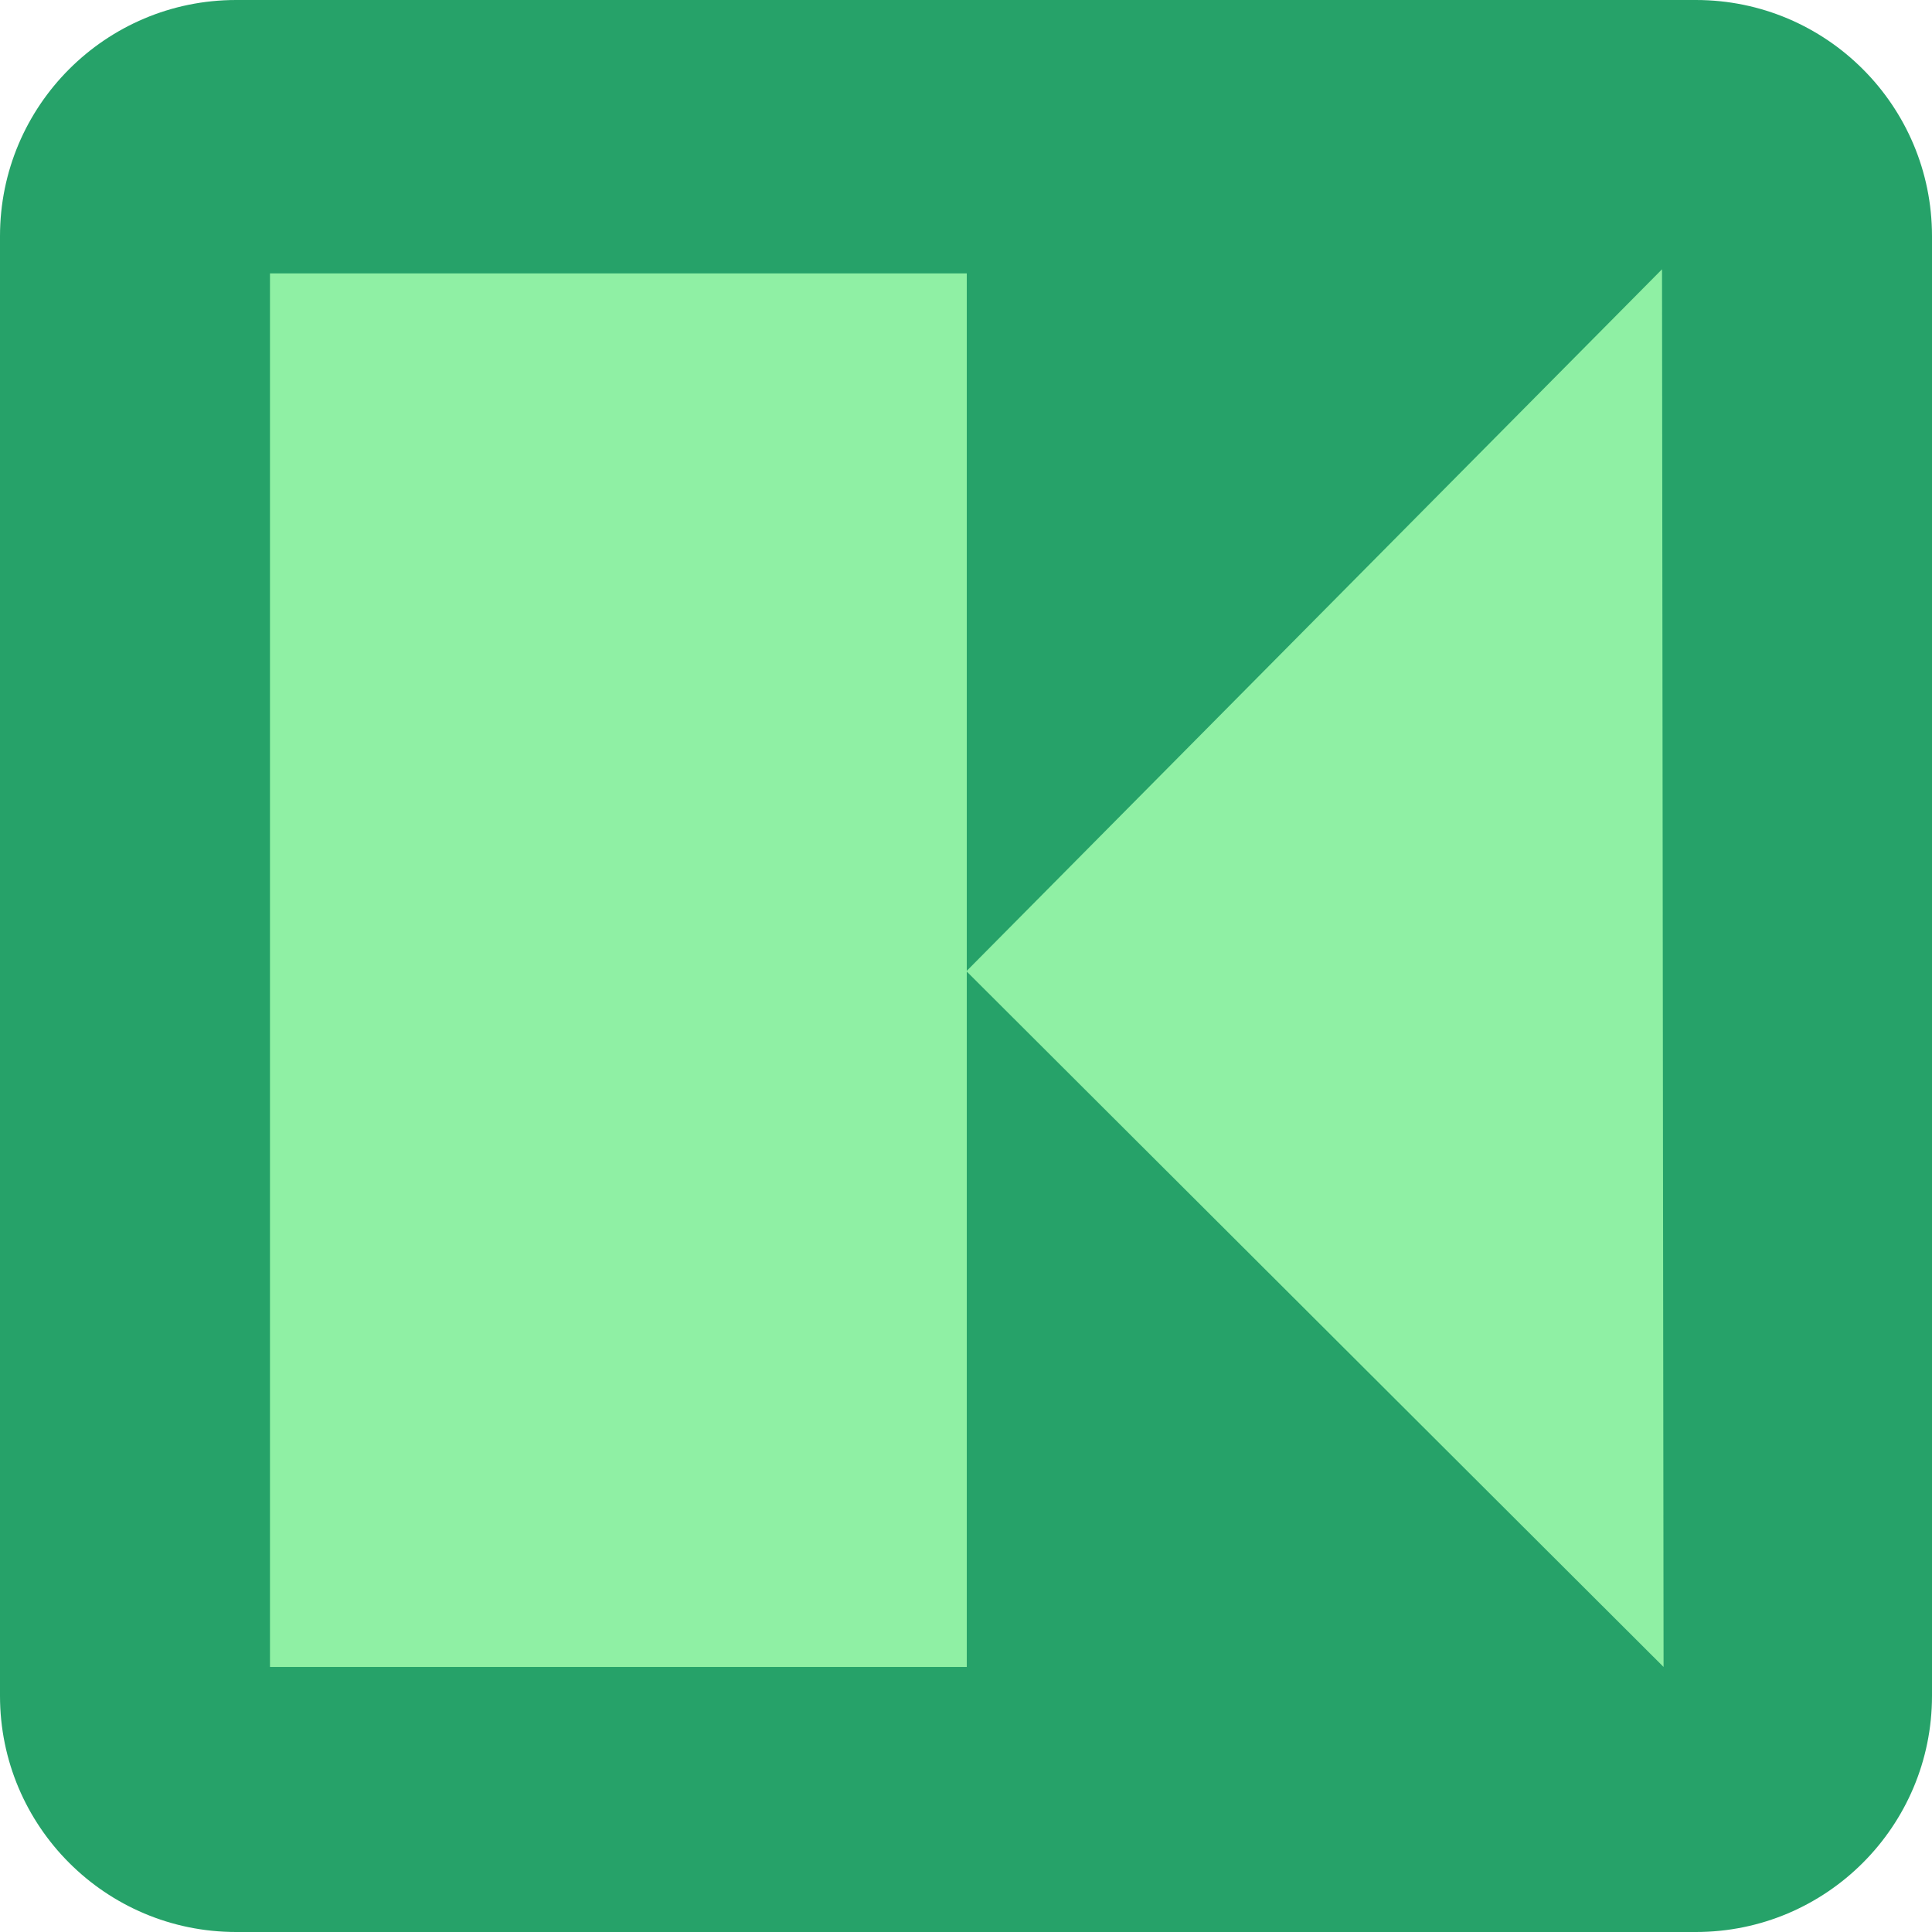
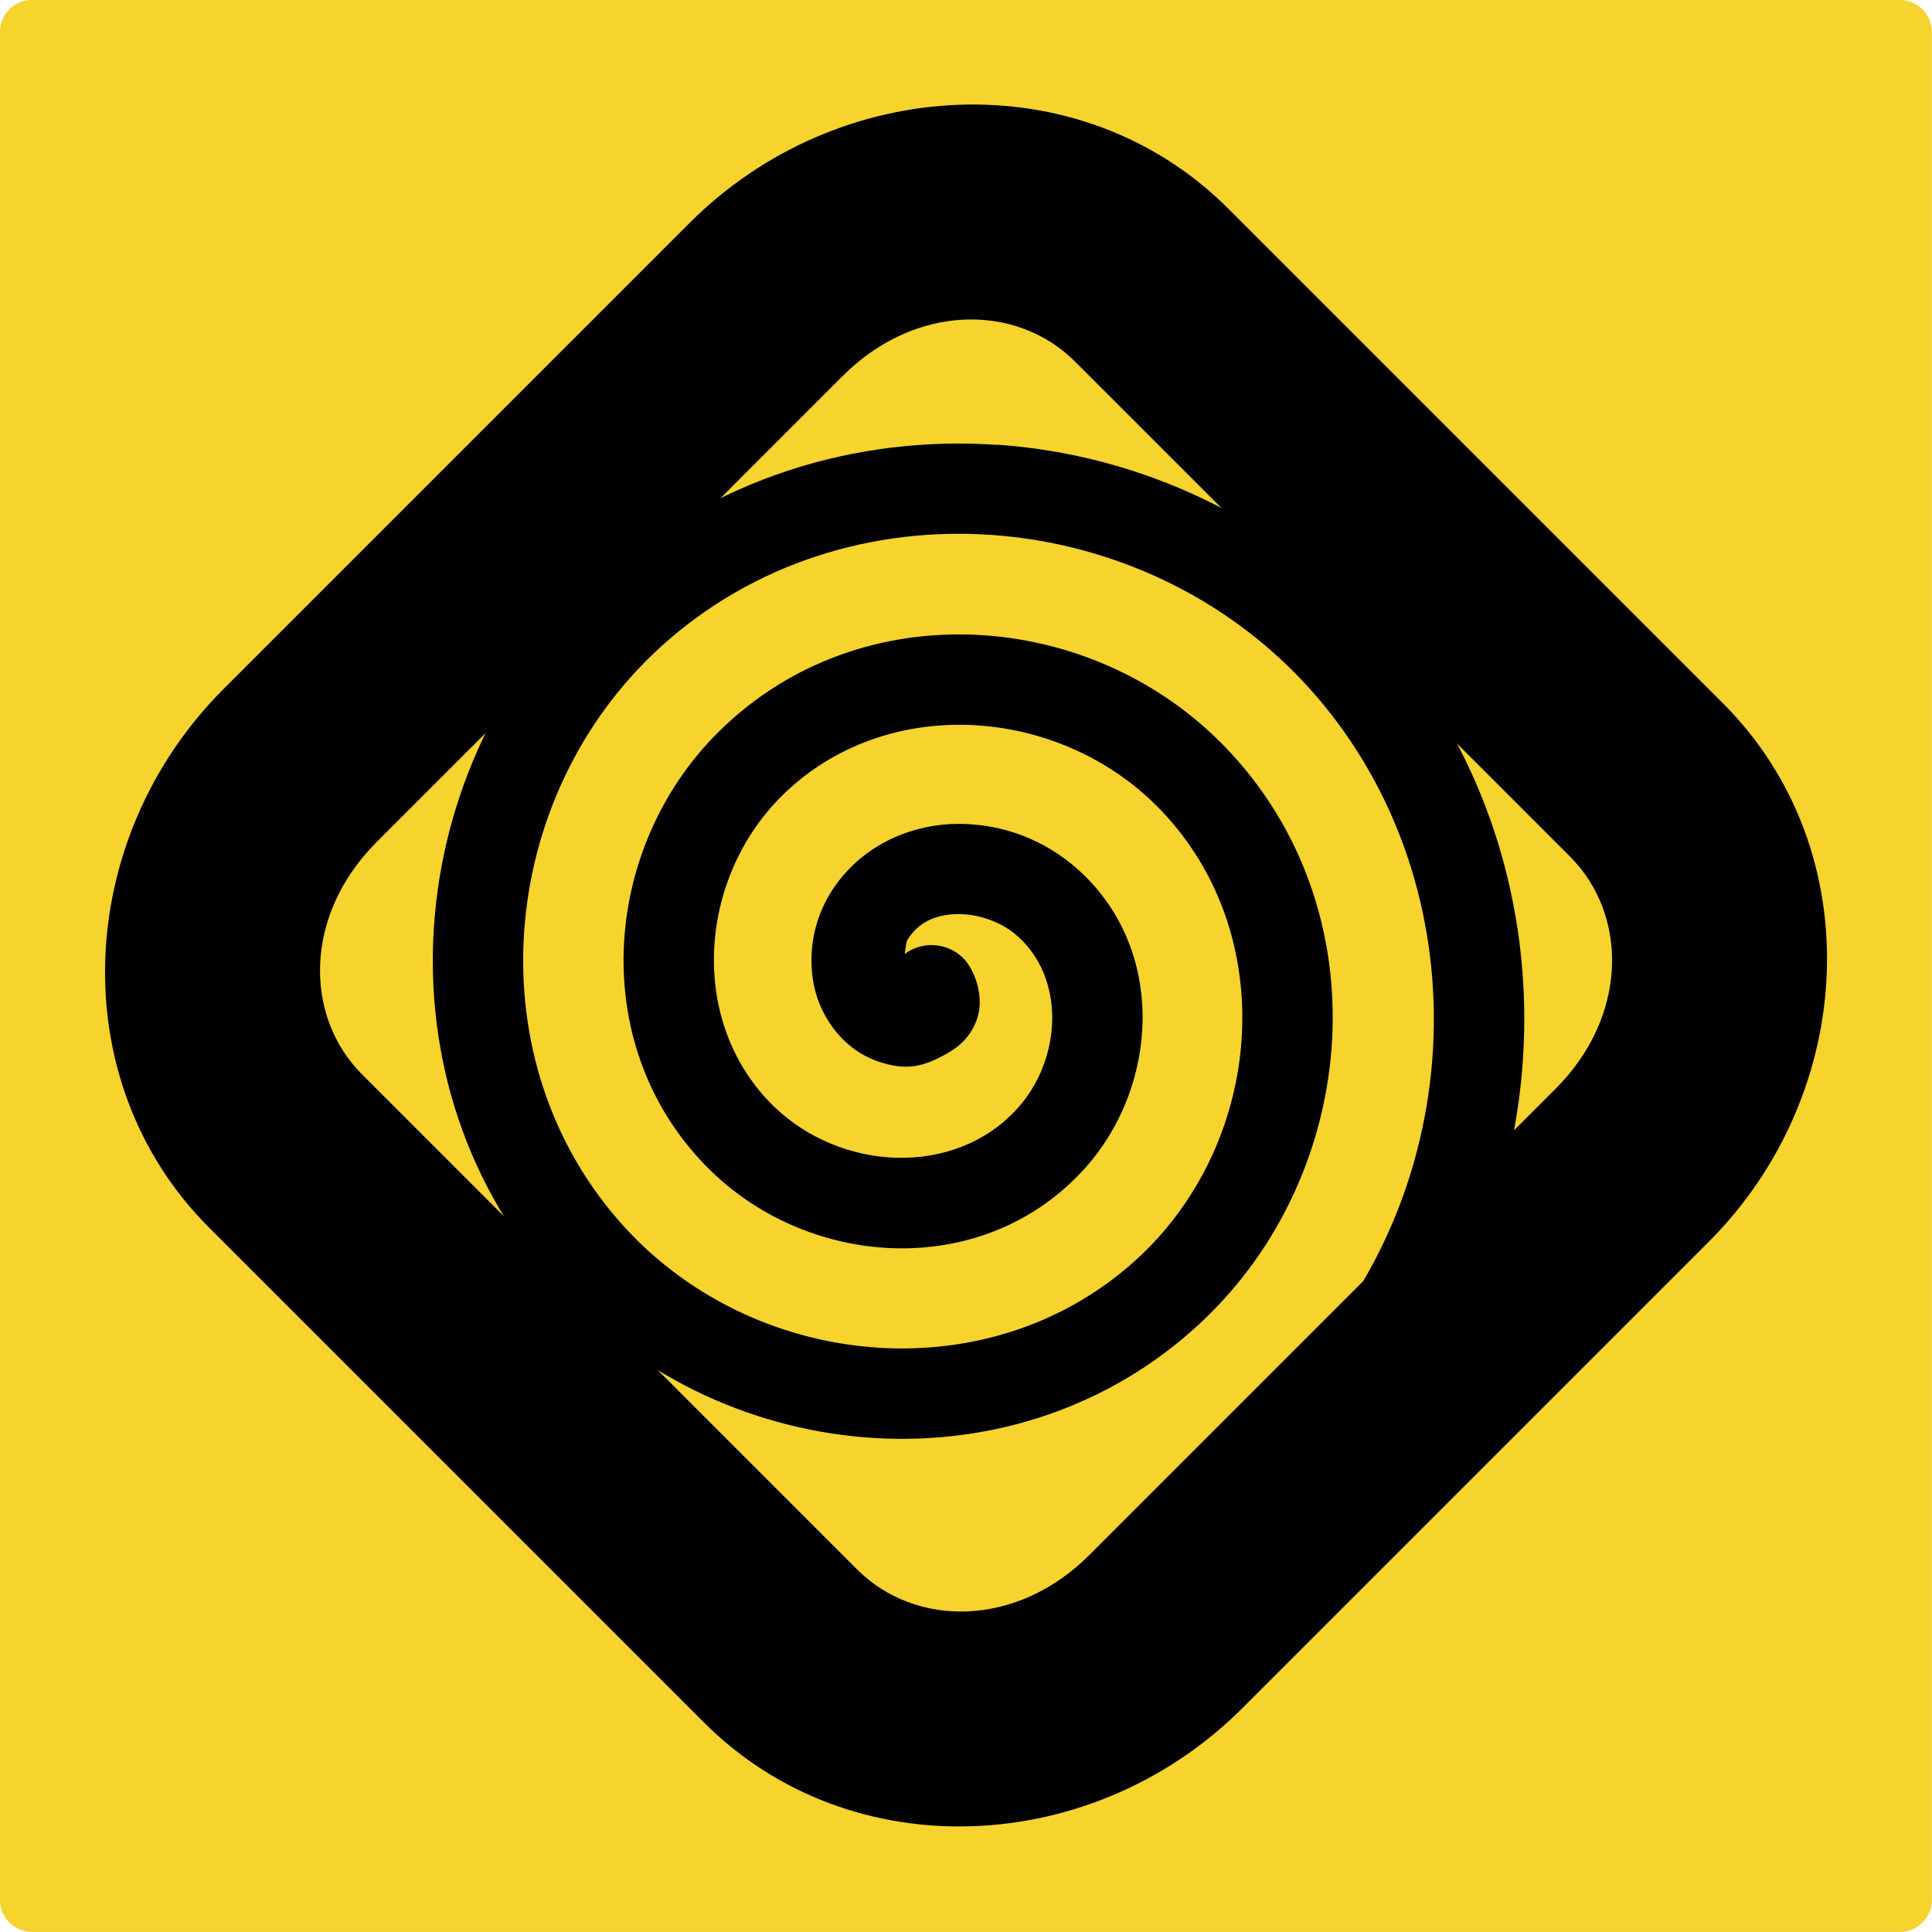
<svg xmlns="http://www.w3.org/2000/svg" width="180" height="180" version="1.1" id="svg14">
  <defs id="defs18" />
-   <rect y="1.219757e-09" x="1.8816066e-09" height="180" width="180" fill="#201a26" stroke-width="0.089" id="rect2" style="font-variation-settings:normal;vector-effect:none;fill:#26a269;fill-opacity:1;stroke-width:1;stroke-linecap:butt;stroke-linejoin:miter;stroke-miterlimit:4;stroke-dasharray:none;stroke-dashoffset:0;stroke-opacity:1;-inkscape-stroke:none;stop-color:#000000" rx="22" />
-   <rect style="fill:#8ff0a4;stroke:none;stroke-width:1;-inkscape-stroke:none;stop-color:#000000" id="rect117-3" width="64.918" height="129.836" x="25.154" y="25.47" />
-   <path style="fill:#8ff0a4;fill-opacity:1;stroke:none;stroke-width:1px;stroke-linecap:butt;stroke-linejoin:miter;stroke-opacity:1" d="M 90.039,90.485 154.846,25.089 154.991,155.306 Z" id="path1141-5" />
+   <rect style="fill:#f6d32d;stroke:none;stroke-width:2;stroke-linecap:round;paint-order:markers stroke fill;fill-opacity:1" id="rect1" width="180" height="180" x="-0.009" y="-0.005" rx="3" ry="3" />
+   <g id="g4-3" transform="matrix(10.08497,0,0,10.08497,-6767.778,-3701.948)" style="fill:#000000">
+     <rect y="368" x="672" height="16" width="16" id="rect2-6" style="fill:none" />
+     <path style="color:#000000;fill:#000000;stroke-linecap:round;-inkscape-stroke:none;paint-order:markers stroke fill" d="m 743.469,-221.621 c -1.921,0 -3.424,1.667 -3.424,3.611 v 6.092 c 0,1.945 1.503,3.611 3.424,3.611 h 6.465 c 1.921,0 3.424,-1.667 3.424,-3.611 v -6.092 c 0,-1.945 -1.503,-3.611 -3.424,-3.611 z m 0,2 h 6.465 c 0.765,0 1.424,0.663 1.424,1.611 v 6.092 c 0,0.948 -0.659,1.611 -1.424,1.611 h -6.465 c -0.765,0 -1.424,-0.663 -1.424,-1.611 v -6.092 c 0,-0.948 0.659,-1.611 1.424,-1.611 z" id="rect8" transform="rotate(45)" />
+     <path style="color:#000000;opacity:1;fill:#000000;fill-rule:evenodd;stroke-width:0.832;stroke-linecap:round;-inkscape-stroke:none" d="m 680.294,371.186 c -1.305,-0.091 -2.64,0.308 -3.676,1.251 -1.856,1.689 -2.11,4.672 -0.372,6.554 1.538,1.666 4.238,1.887 5.93,0.297 1.476,-1.387 1.666,-3.805 0.223,-5.306 -1.236,-1.286 -3.373,-1.444 -4.684,-0.146 -1.096,1.085 -1.221,2.943 -0.067,4.061 0.934,0.905 2.517,0.997 3.441,-0.018 0.713,-0.783 0.77,-2.097 -0.114,-2.821 -0.317,-0.26 -0.718,-0.389 -1.121,-0.369 -0.404,0.021 -0.826,0.213 -1.082,0.598 -0.164,0.247 -0.23,0.537 -0.187,0.837 0.043,0.3 0.25,0.637 0.606,0.759 0.268,0.091 0.425,0.041 0.627,-0.071 0.101,-0.056 0.226,-0.148 0.286,-0.33 0.06,-0.182 -0.007,-0.405 -0.107,-0.53 a 0.416,0.416 0 0 0 -0.564,-0.063 c 0.011,-0.053 0.011,-0.111 0.031,-0.14 0.101,-0.152 0.244,-0.218 0.432,-0.228 0.188,-0.01 0.406,0.06 0.553,0.18 0.477,0.392 0.441,1.159 0.024,1.617 -0.582,0.639 -1.63,0.577 -2.246,-0.019 -0.796,-0.771 -0.707,-2.1 0.073,-2.872 0.961,-0.951 2.573,-0.833 3.499,0.132 1.105,1.15 0.956,3.043 -0.193,4.123 -1.34,1.258 -3.516,1.079 -4.749,-0.257 -1.411,-1.529 -1.201,-3.987 0.322,-5.373 1.718,-1.563 4.459,-1.323 5.997,0.387 1.491,1.658 1.513,4.233 0.148,5.982 a 0.416,0.416 0 0 0 0.073,0.583 0.416,0.416 0 0 0 0.583,-0.071 c 1.611,-2.063 1.587,-5.081 -0.185,-7.052 -0.92,-1.023 -2.196,-1.605 -3.501,-1.697 z" id="path8" />
+   </g>
</svg>
